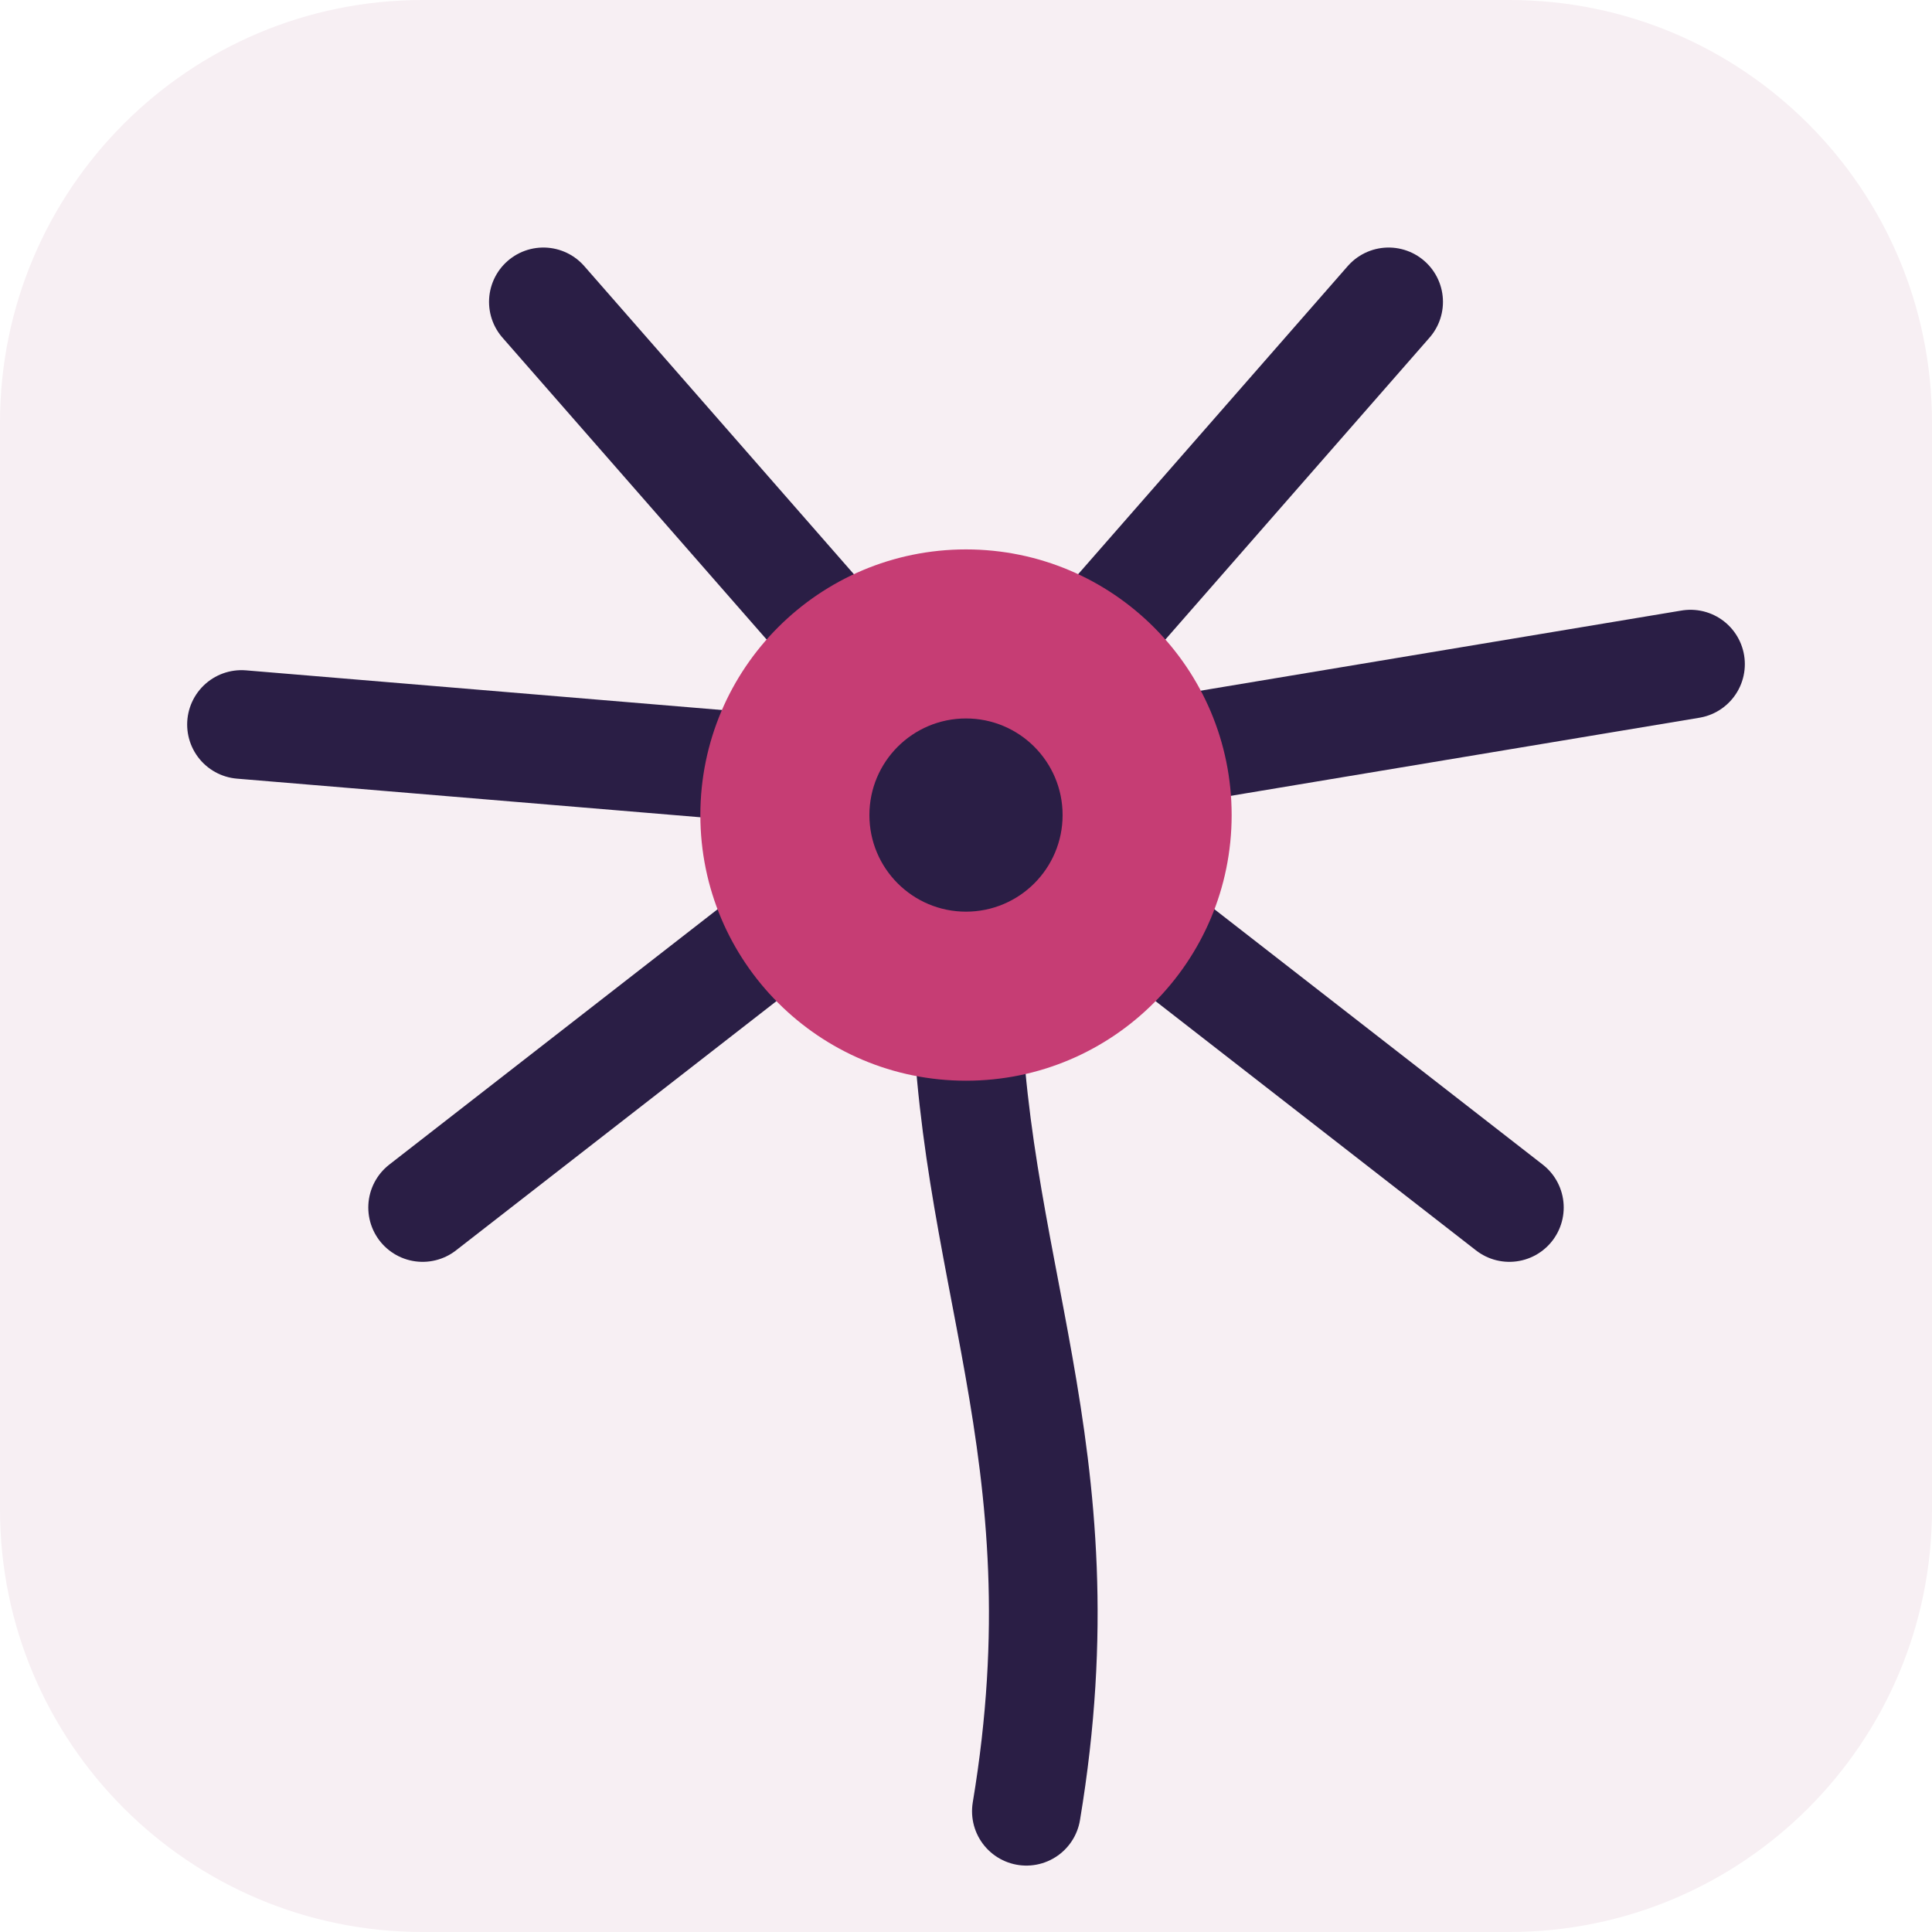
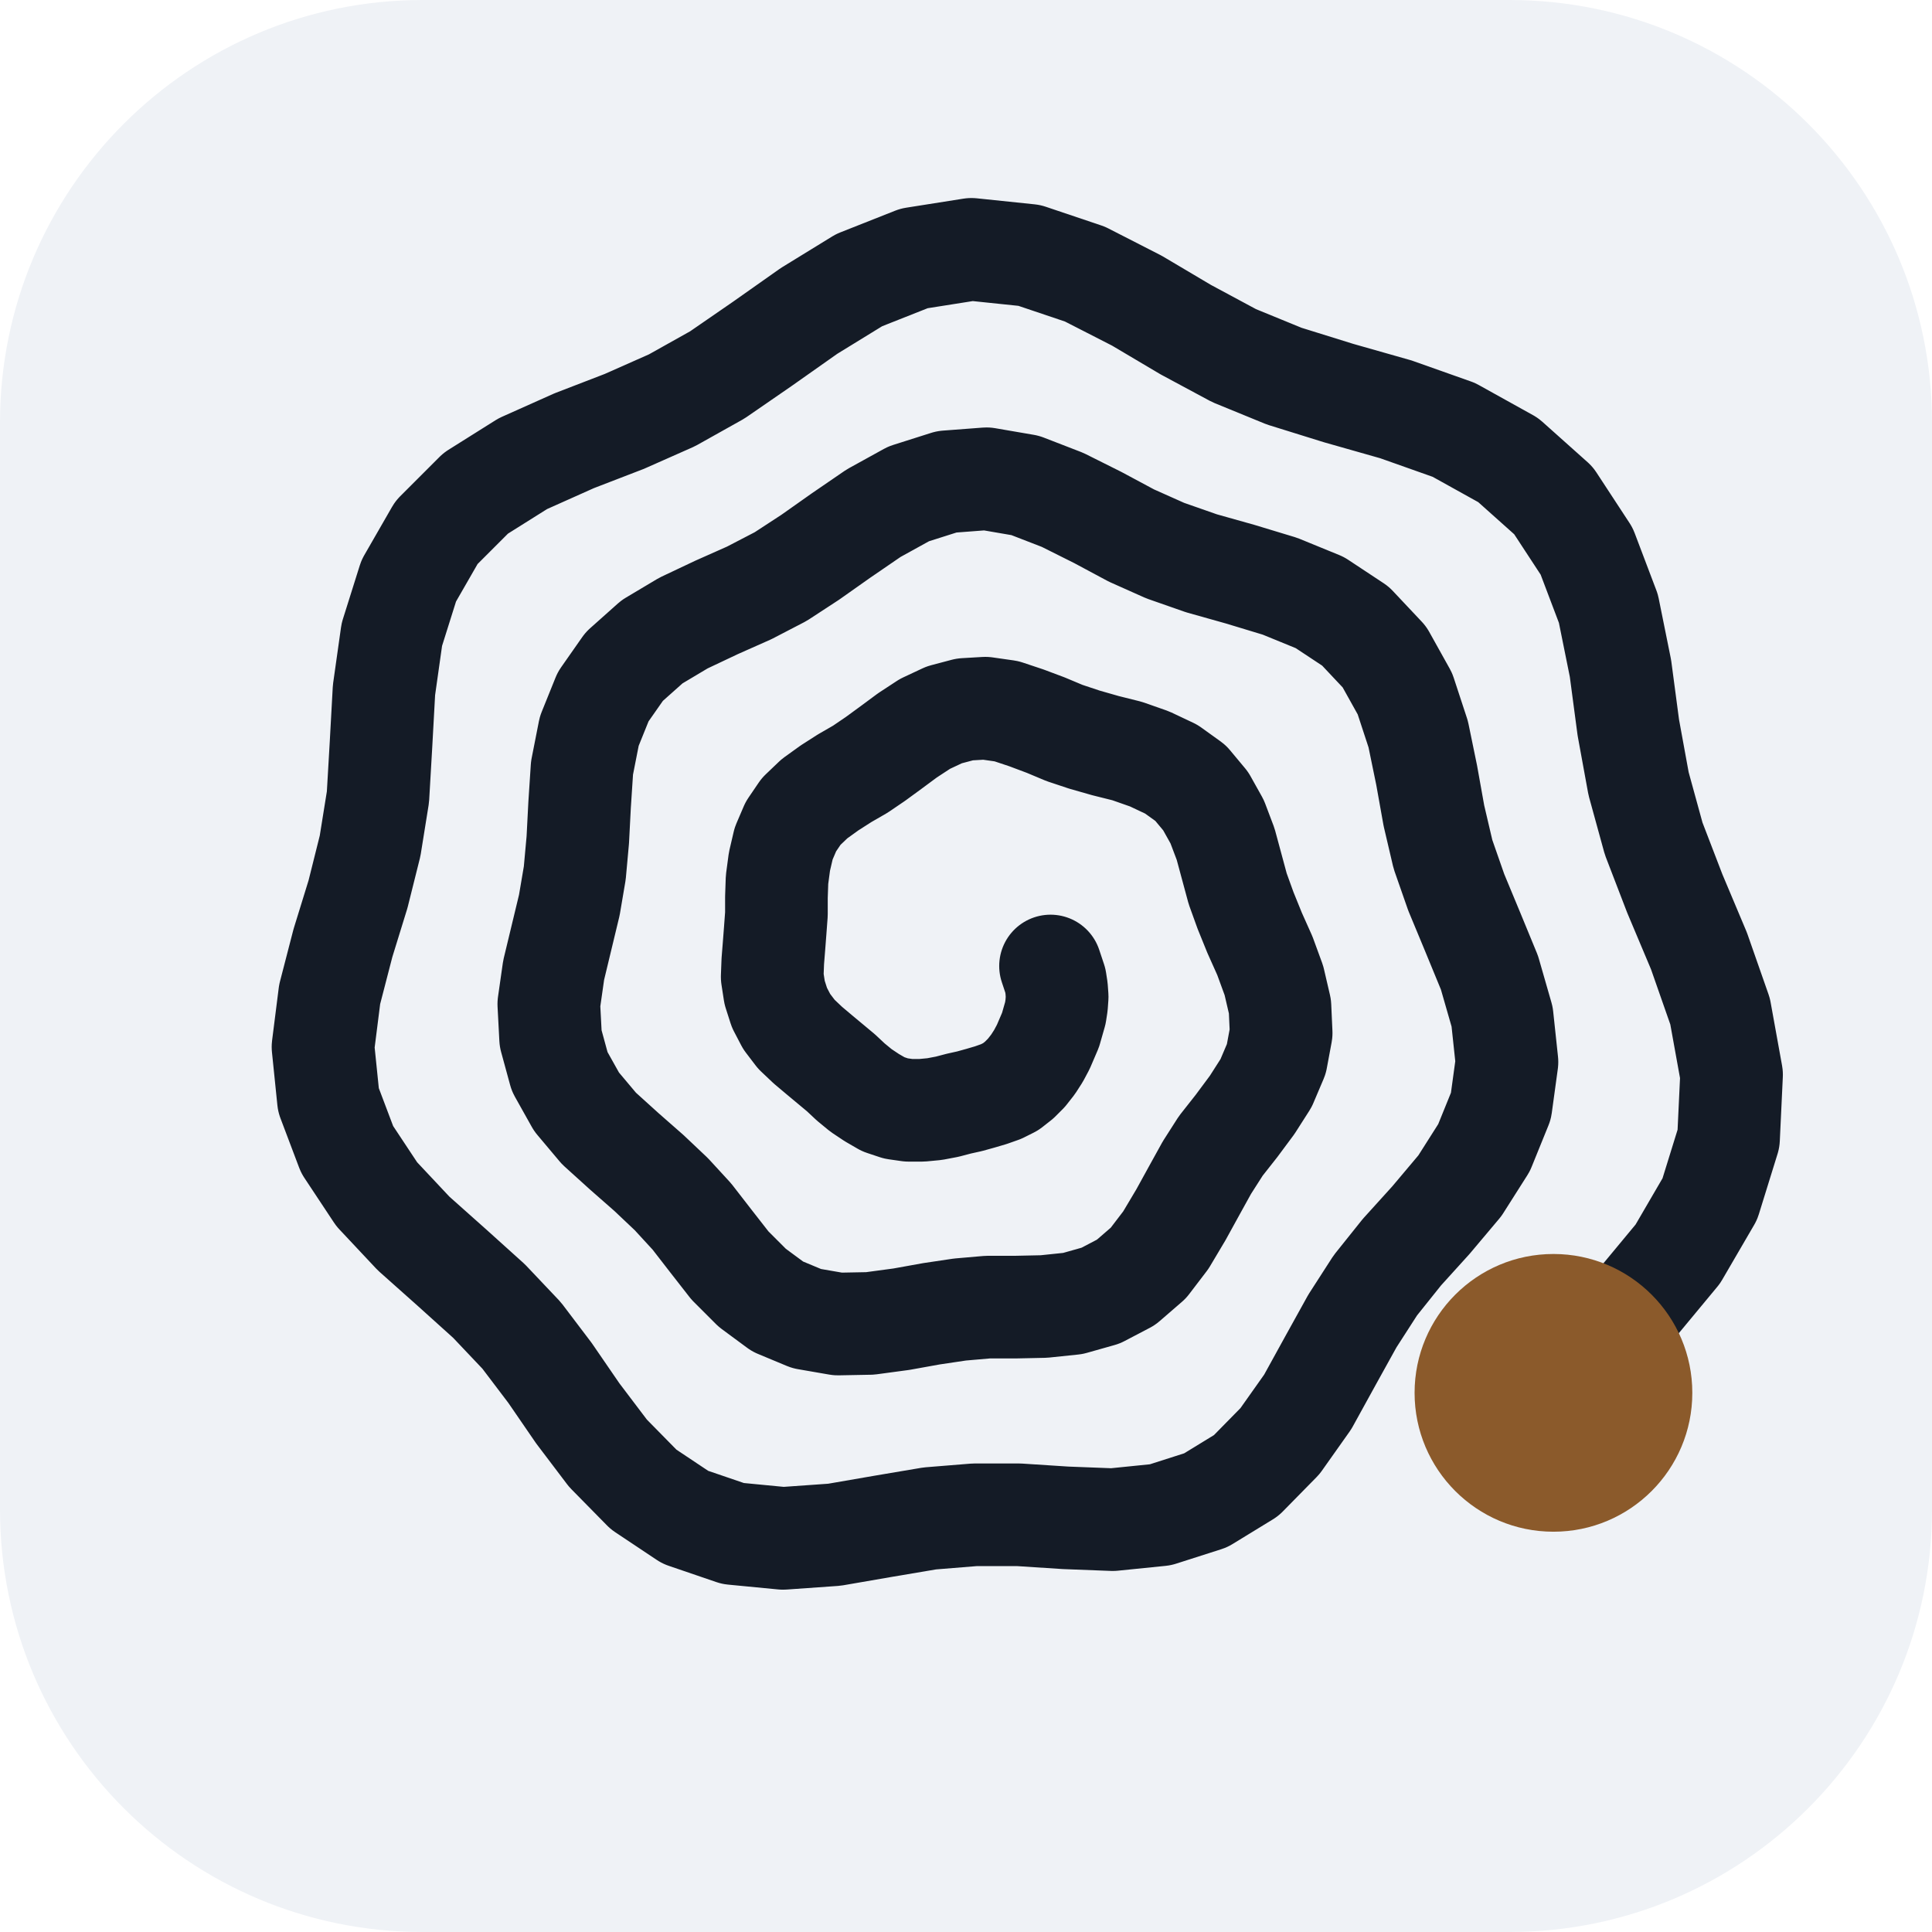
- <svg xmlns="http://www.w3.org/2000/svg" viewBox="0 0 32 32" fill="none" stroke-linecap="round">
-   <rect width="32" height="32" rx="7" fill="#f7eff3" />
-   <g stroke="#2a1e45" stroke-width="1.8">
-     <path d="M16 13 L9 5 M16 13 L4 12 M16 13 L7 20" />
-     <path d="M16 13 L23 5 M16 13 L28 11 M16 13 L25 20" />
-     <path d="M16 16 C16 21 18 24 17 30" />
-   </g>
-   <circle cx="16" cy="13.5" r="4.4" fill="#c63d74" />
-   <circle cx="16" cy="13.5" r="1.6" fill="#2a1e45" />
+ <svg xmlns="http://www.w3.org/2000/svg" viewBox="0 0 32 32" fill="none">
+   <rect width="32" height="32" rx="7" fill="#eff2f6" />
+   <path d="M17.40 16.00L17.44 16.12L17.48 16.24L17.50 16.37L17.51 16.51L17.50 16.65L17.48 16.78L17.44 16.92L17.40 17.06L17.34 17.20L17.28 17.34L17.20 17.49L17.11 17.63L17.00 17.77L16.88 17.89L16.74 18.00L16.58 18.08L16.41 18.14L16.24 18.19L16.06 18.24L15.88 18.28L15.69 18.33L15.48 18.37L15.27 18.39L15.05 18.39L14.84 18.36L14.63 18.29L14.44 18.18L14.26 18.06L14.09 17.92L13.93 17.77L13.75 17.62L13.57 17.47L13.38 17.31L13.19 17.13L13.03 16.92L12.91 16.69L12.83 16.44L12.79 16.18L12.80 15.92L12.82 15.67L12.84 15.41L12.86 15.14L12.86 14.86L12.87 14.57L12.91 14.27L12.98 13.97L13.10 13.69L13.27 13.44L13.49 13.23L13.74 13.05L13.99 12.89L14.25 12.74L14.50 12.57L14.76 12.38L15.03 12.18L15.32 11.99L15.64 11.84L15.98 11.75L16.32 11.73L16.67 11.78L17.00 11.89L17.32 12.01L17.63 12.14L17.96 12.25L18.31 12.35L18.67 12.44L19.04 12.57L19.40 12.74L19.72 12.97L19.97 13.27L20.16 13.61L20.30 13.98L20.40 14.35L20.50 14.72L20.63 15.08L20.78 15.45L20.95 15.83L21.10 16.24L21.20 16.67L21.22 17.11L21.14 17.54L20.97 17.94L20.74 18.30L20.48 18.65L20.22 18.98L19.99 19.34L19.78 19.72L19.56 20.12L19.31 20.54L19.02 20.92L18.65 21.24L18.23 21.46L17.77 21.59L17.29 21.64L16.82 21.65L16.36 21.65L15.90 21.69L15.43 21.76L14.93 21.85L14.41 21.92L13.88 21.93L13.36 21.84L12.88 21.64L12.46 21.33L12.09 20.96L11.77 20.55L11.46 20.15L11.12 19.78L10.75 19.43L10.34 19.07L9.92 18.69L9.55 18.25L9.27 17.75L9.12 17.20L9.09 16.63L9.17 16.07L9.30 15.53L9.43 14.99L9.52 14.46L9.57 13.91L9.60 13.33L9.64 12.72L9.76 12.11L9.99 11.54L10.34 11.04L10.80 10.63L11.32 10.32L11.87 10.06L12.41 9.82L12.93 9.55L13.42 9.23L13.93 8.87L14.47 8.50L15.05 8.18L15.68 7.98L16.34 7.93L16.98 8.04L17.60 8.28L18.18 8.57L18.74 8.87L19.30 9.12L19.90 9.33L20.54 9.51L21.20 9.71L21.86 9.98L22.45 10.37L22.93 10.88L23.27 11.49L23.49 12.16L23.63 12.84L23.75 13.51L23.90 14.15L24.12 14.78L24.39 15.43L24.67 16.11L24.88 16.84L24.96 17.59L24.86 18.32L24.58 19.01L24.18 19.64L23.70 20.21L23.22 20.74L22.78 21.29L22.40 21.88L22.04 22.53L21.66 23.22L21.20 23.87L20.64 24.44L19.97 24.85L19.22 25.09L18.43 25.17L17.65 25.14L16.88 25.09L16.14 25.09L15.40 25.15L14.63 25.28L13.82 25.42L12.97 25.48L12.14 25.40L11.35 25.13L10.66 24.67L10.07 24.07L9.57 23.41L9.11 22.74L8.64 22.12L8.10 21.55L7.49 21.00L6.85 20.43L6.24 19.78L5.75 19.04L5.44 18.22L5.35 17.34L5.46 16.47L5.68 15.62L5.93 14.81L6.13 14.01L6.26 13.20L6.31 12.34L6.36 11.43L6.49 10.51L6.77 9.62L7.23 8.82L7.88 8.17L8.66 7.68L9.51 7.30L10.34 6.98L11.13 6.63L11.88 6.21L12.62 5.70L13.40 5.15L14.23 4.64L15.14 4.28L16.09 4.13L17.05 4.23L17.97 4.54L18.83 4.98L19.64 5.46L20.44 5.89L21.27 6.23L22.17 6.51L23.12 6.78L24.08 7.12L24.98 7.62L25.73 8.29L26.28 9.13L26.64 10.08L26.84 11.07L26.97 12.05L27.14 12.98L27.39 13.89L27.74 14.80L28.14 15.75L28.49 16.75L28.68 17.80L28.63 18.86L28.32 19.86L27.79 20.77L27.11 21.59L26.40 22.33L25.73 23.07" stroke="#141b26" stroke-width="1.7" stroke-linecap="round" stroke-linejoin="round" />
+   <circle cx="25.73" cy="23.07" r="2.3" fill="#8b5a2b" />
</svg>
